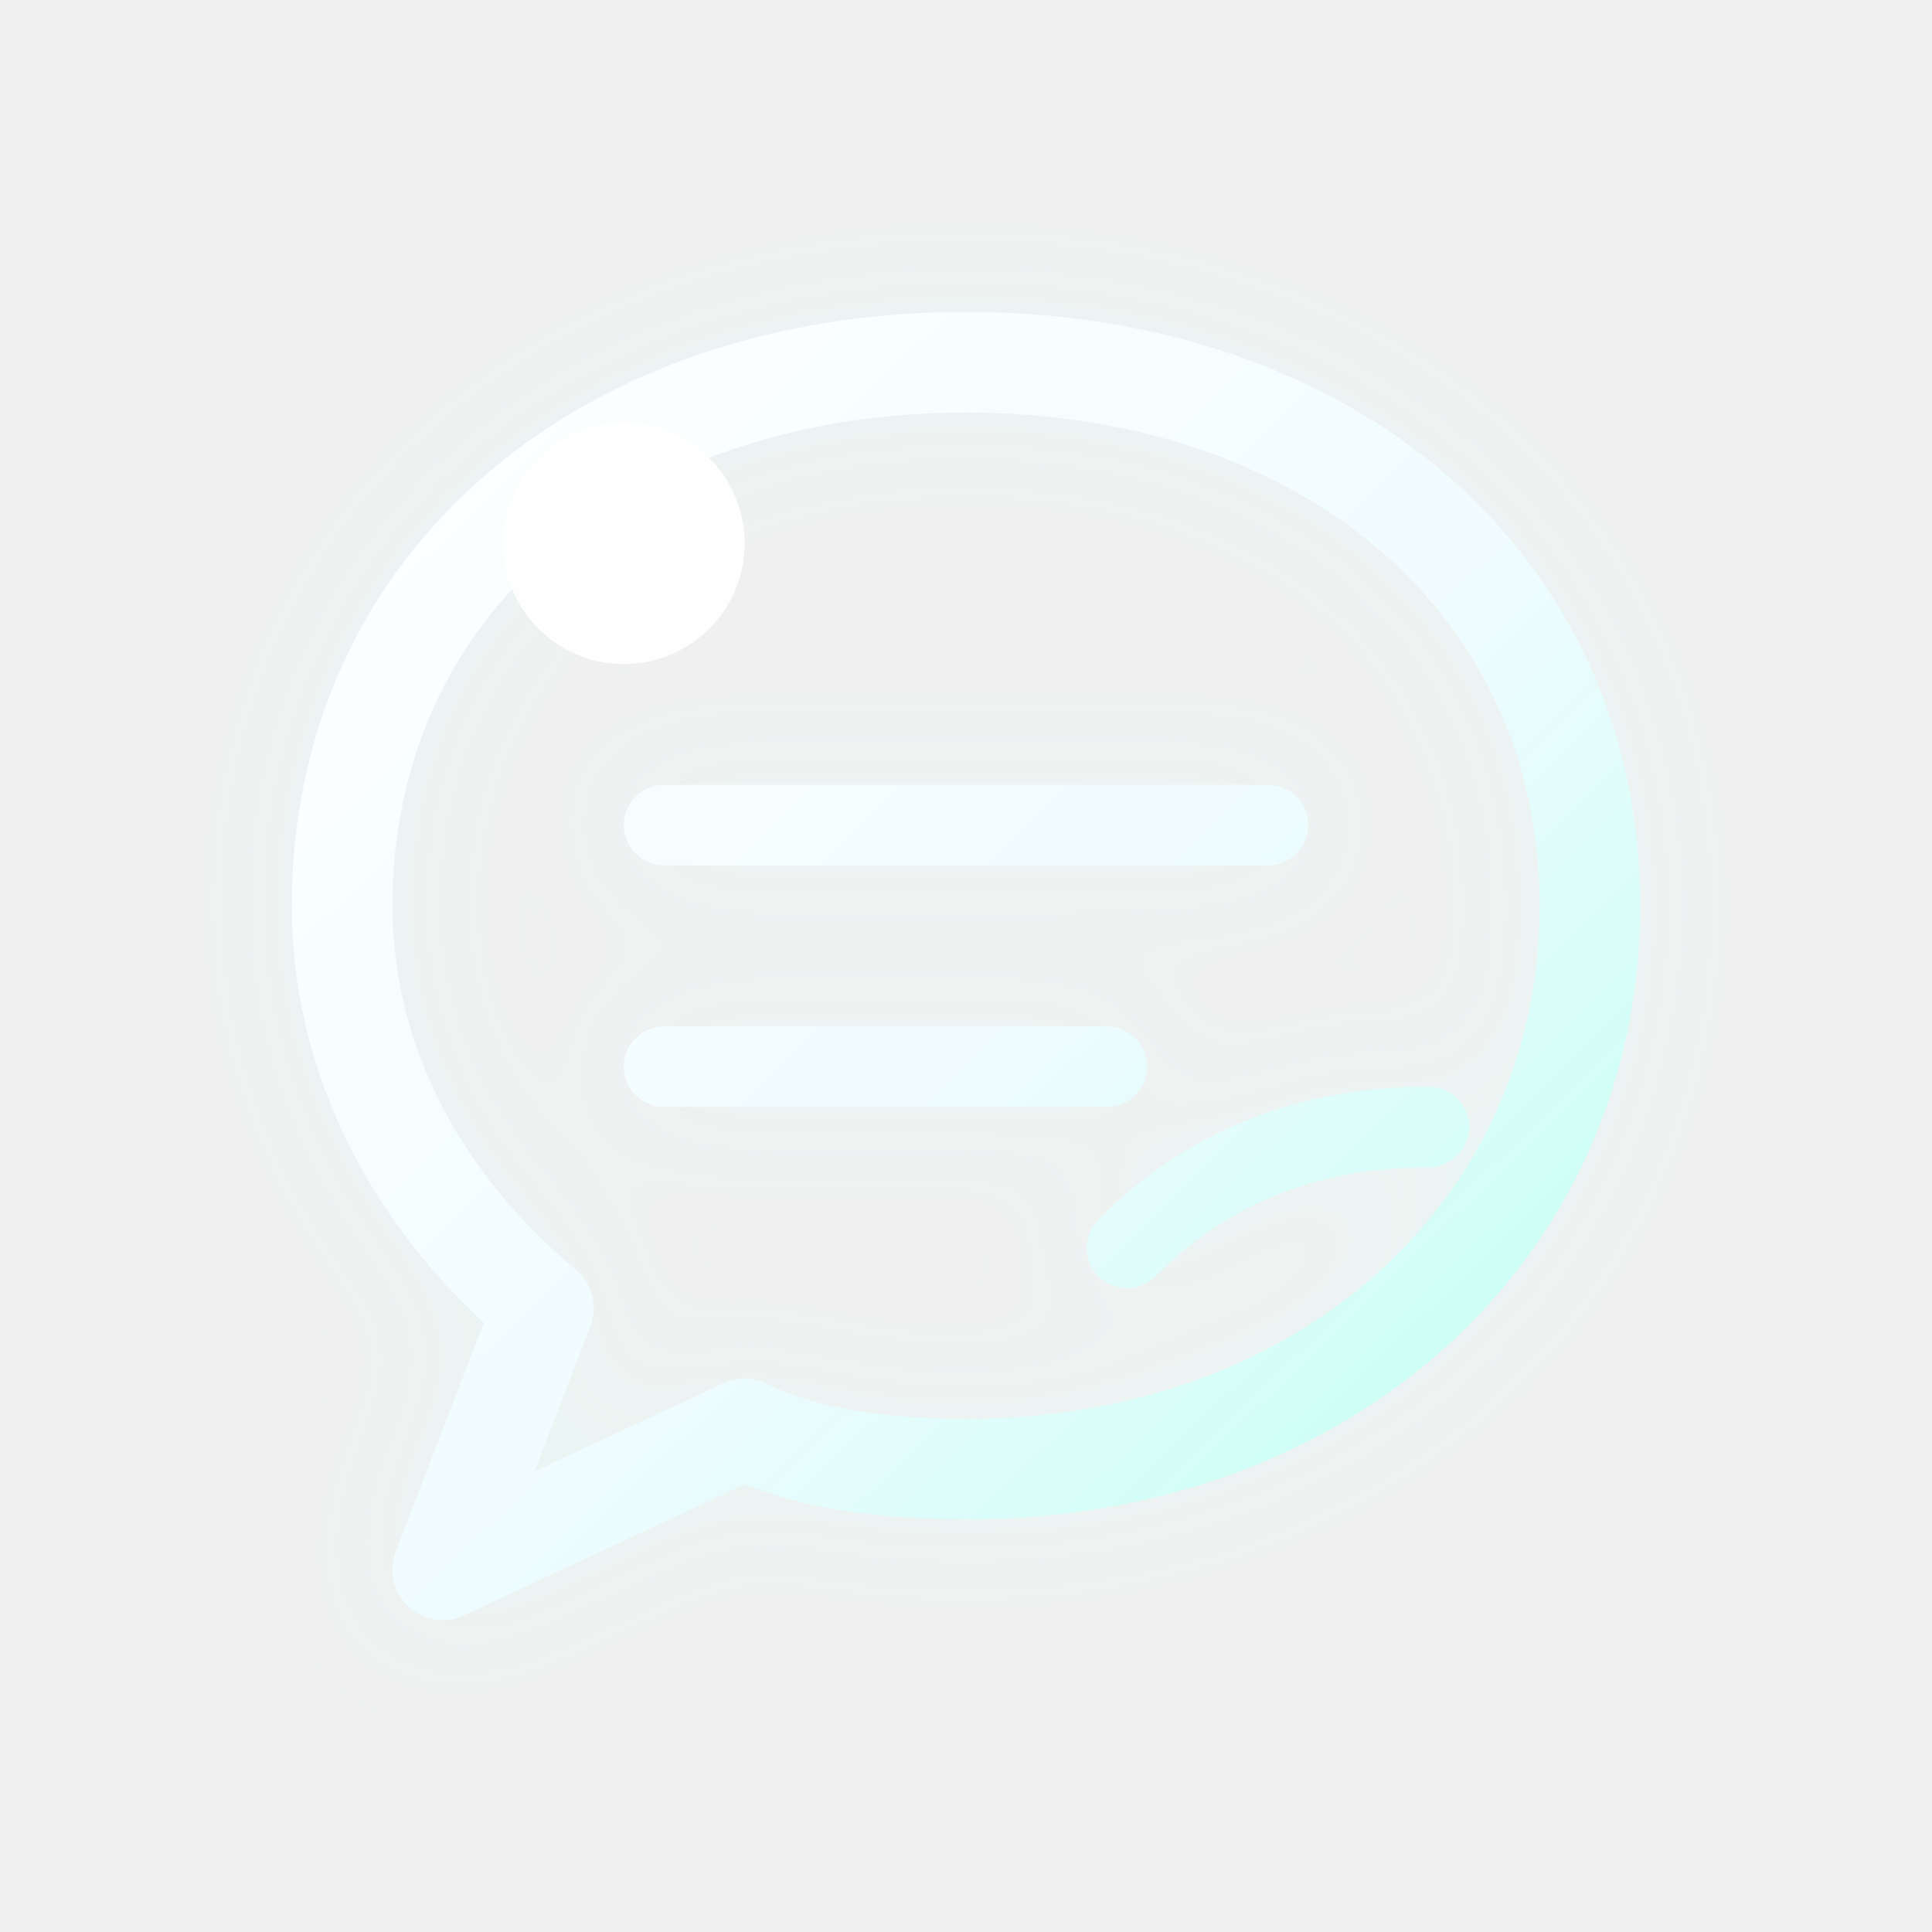
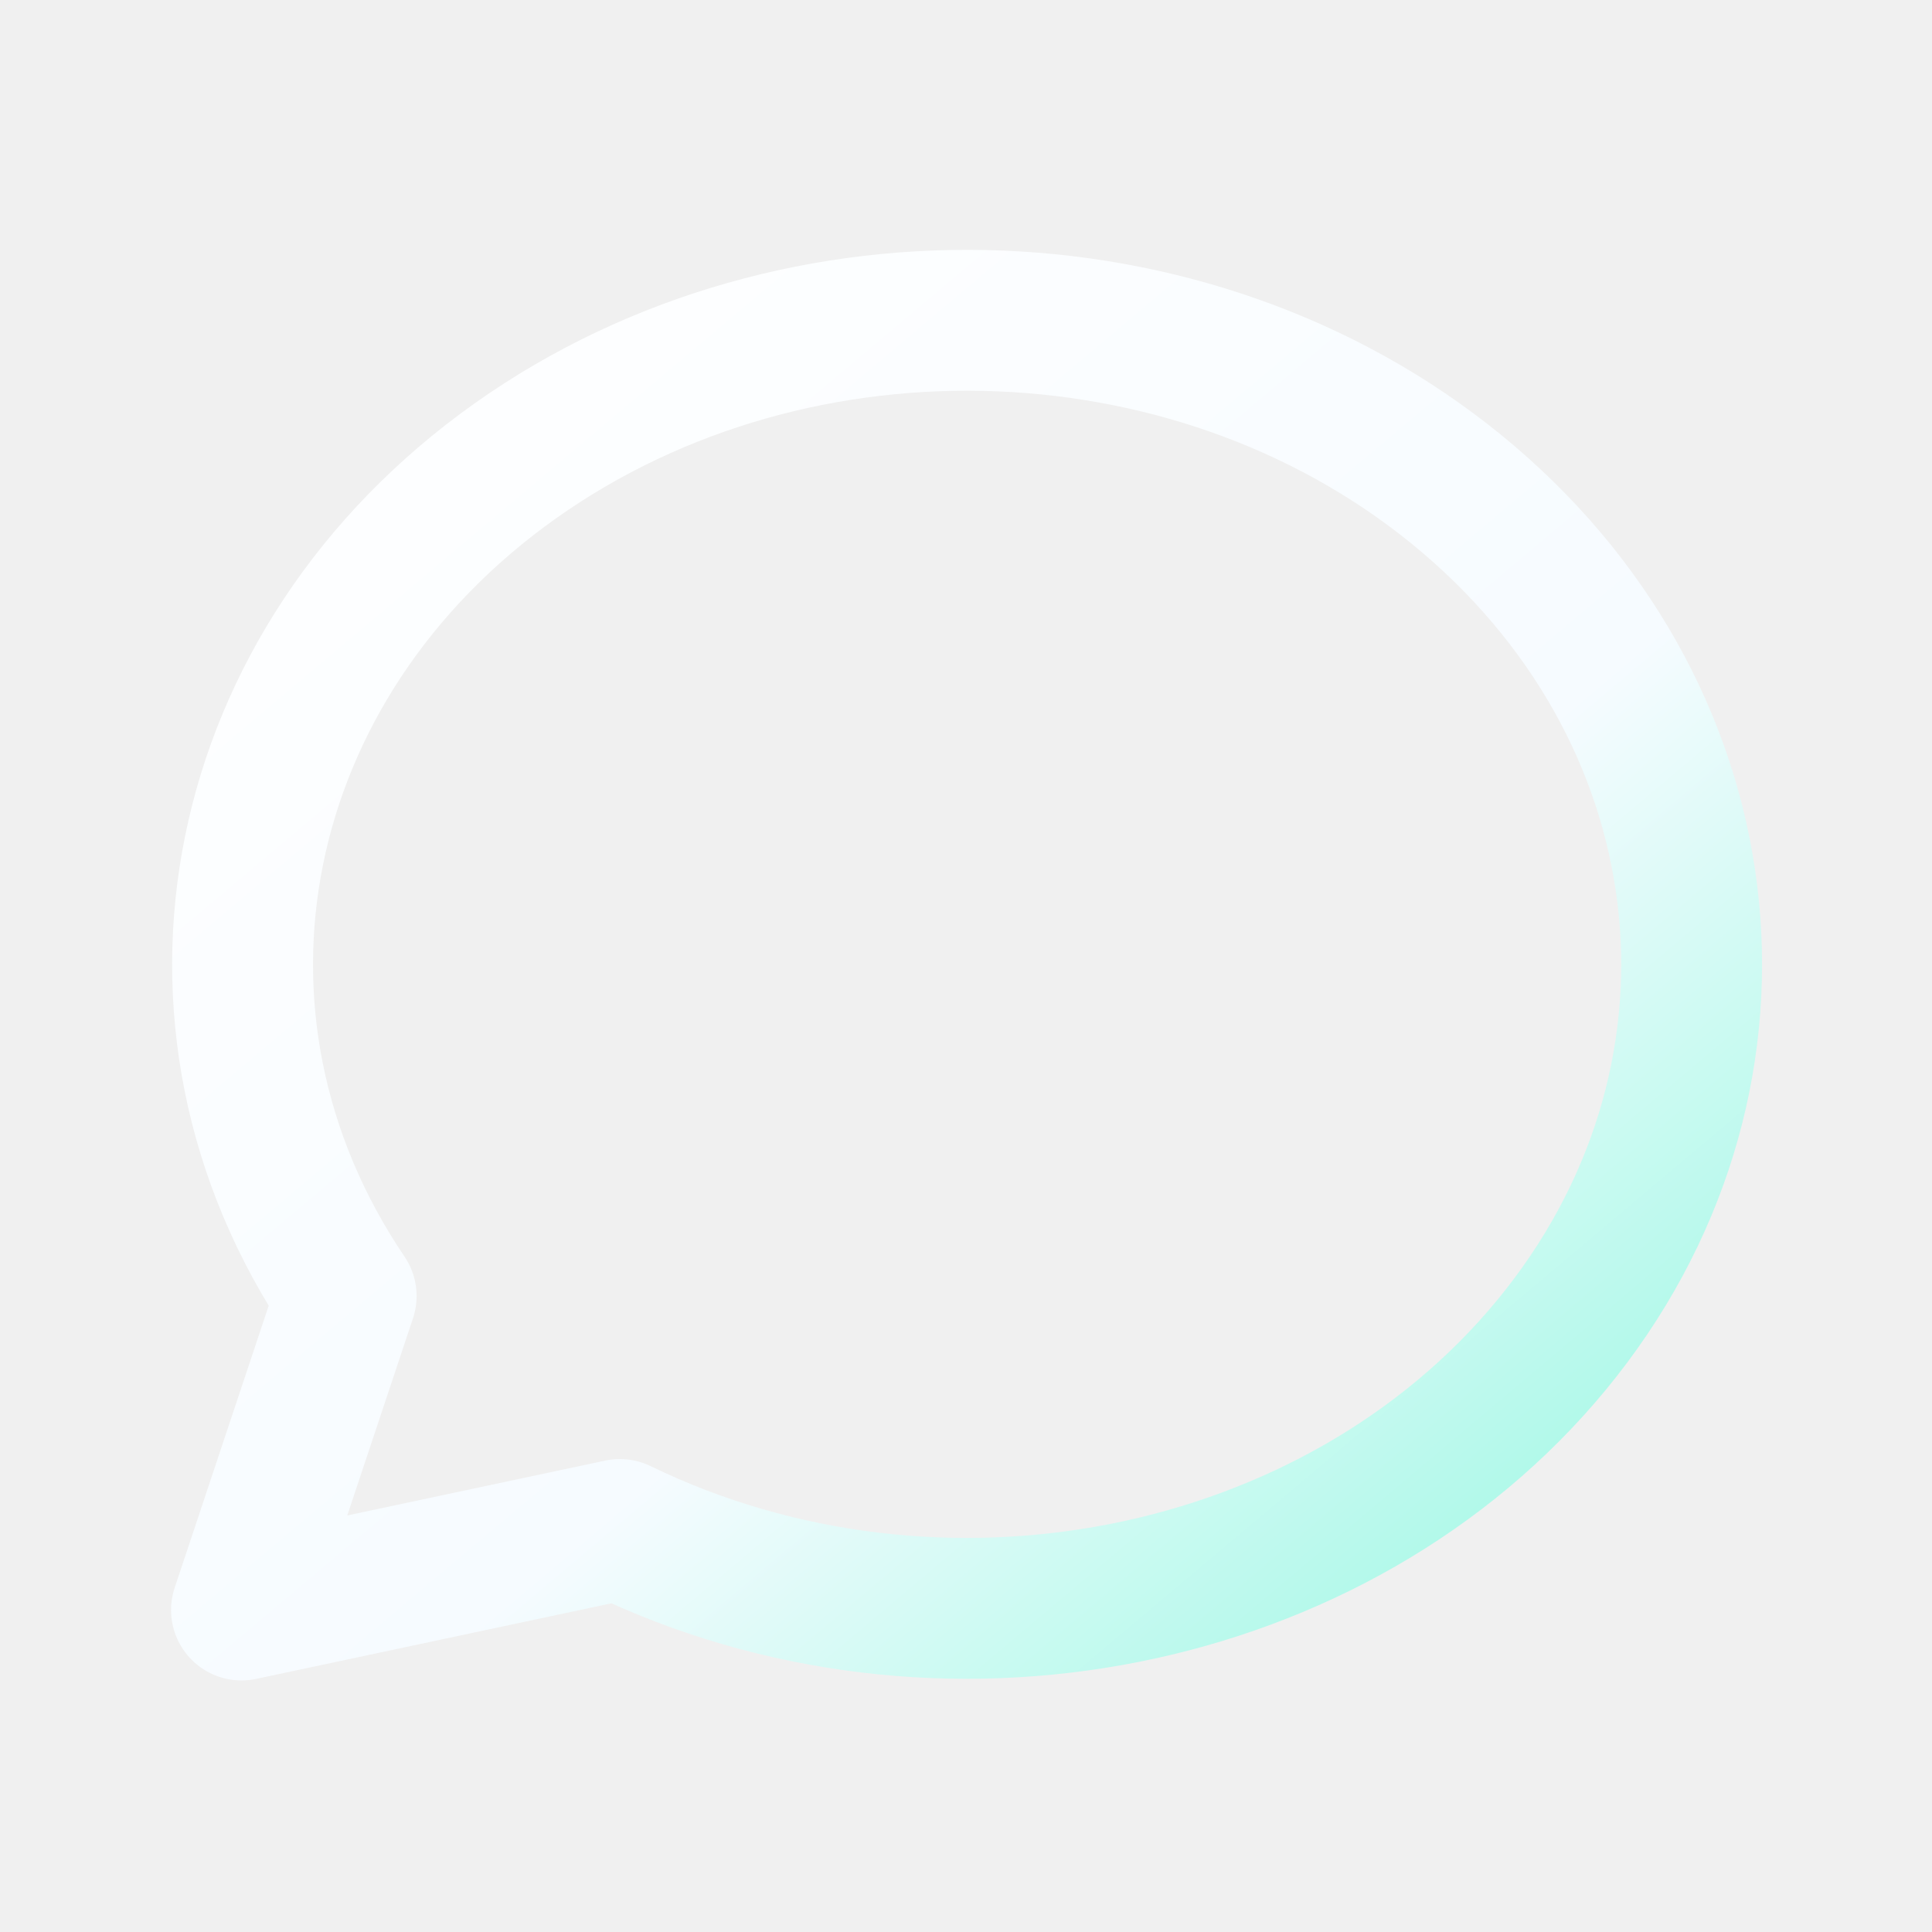
- <svg xmlns="http://www.w3.org/2000/svg" viewBox="0 0 96 96" role="img" aria-labelledby="title desc">
+ <svg xmlns="http://www.w3.org/2000/svg" width="128" height="128" viewBox="0 0 24 24" fill="none" stroke="url(#reefIconStroke)" stroke-width="1.75" stroke-linecap="round" stroke-linejoin="round" class="icon icon-tabler icons-tabler-outline icon-tabler-message-circle">
  <defs>
-     <linearGradient id="a" x1="18" x2="80" y1="16" y2="80" gradientUnits="userSpaceOnUse">
-       <stop stop-color="#fff" />
-       <stop offset=".55" stop-color="#effcff" />
-       <stop offset="1" stop-color="#baffef" />
+     <linearGradient id="reefIconStroke" x1="4" y1="3" x2="20" y2="22" gradientUnits="userSpaceOnUse">
+       <stop offset="0" stop-color="#ffffff" />
+       <stop offset="0.58" stop-color="#f6fbff" />
+       <stop offset="1" stop-color="#8ff8df" />
    </linearGradient>
-     <filter id="b" width="150%" height="150%" x="-25%" y="-25%" color-interpolation-filters="sRGB">
-       <feDropShadow dx="0" dy="5" flood-color="#001923" flood-opacity=".33" stdDeviation="4" />
-       <feDropShadow dx="0" dy="0" flood-color="#e2fff8" flood-opacity=".47" stdDeviation="3" />
-     </filter>
  </defs>
-   <g fill="none" stroke="url(#a)" stroke-linecap="round" stroke-linejoin="round" filter="url(#b)">
-     <path stroke-width="5" d="M48 18c18 0 31 11 31 27S66 73 48 73c-4 0-8-.5-11-2L22 78l5-13c-6-5-10-12-10-20 0-16 13-27 31-27Z" />
-     <path stroke-width="4" d="M33 41h30M33 53h22" />
-     <path stroke-width="4" d="M56 62c4-4 9-6 15-6" />
-   </g>
-   <circle cx="31" cy="27" r="6" fill="#fff" opacity=".92" />
+   <path stroke="none" d="M0 0h24v24H0z" fill="none" />
+   <path d="M3 20l1.3 -3.9c-2.324 -3.437 -1.426 -7.872 2.1 -10.374c3.526 -2.501 8.59 -2.296 11.845 .48c3.255 2.777 3.695 7.266 1.029 10.501c-2.666 3.235 -7.615 4.215 -11.574 2.293l-4.7 1" />
</svg>
